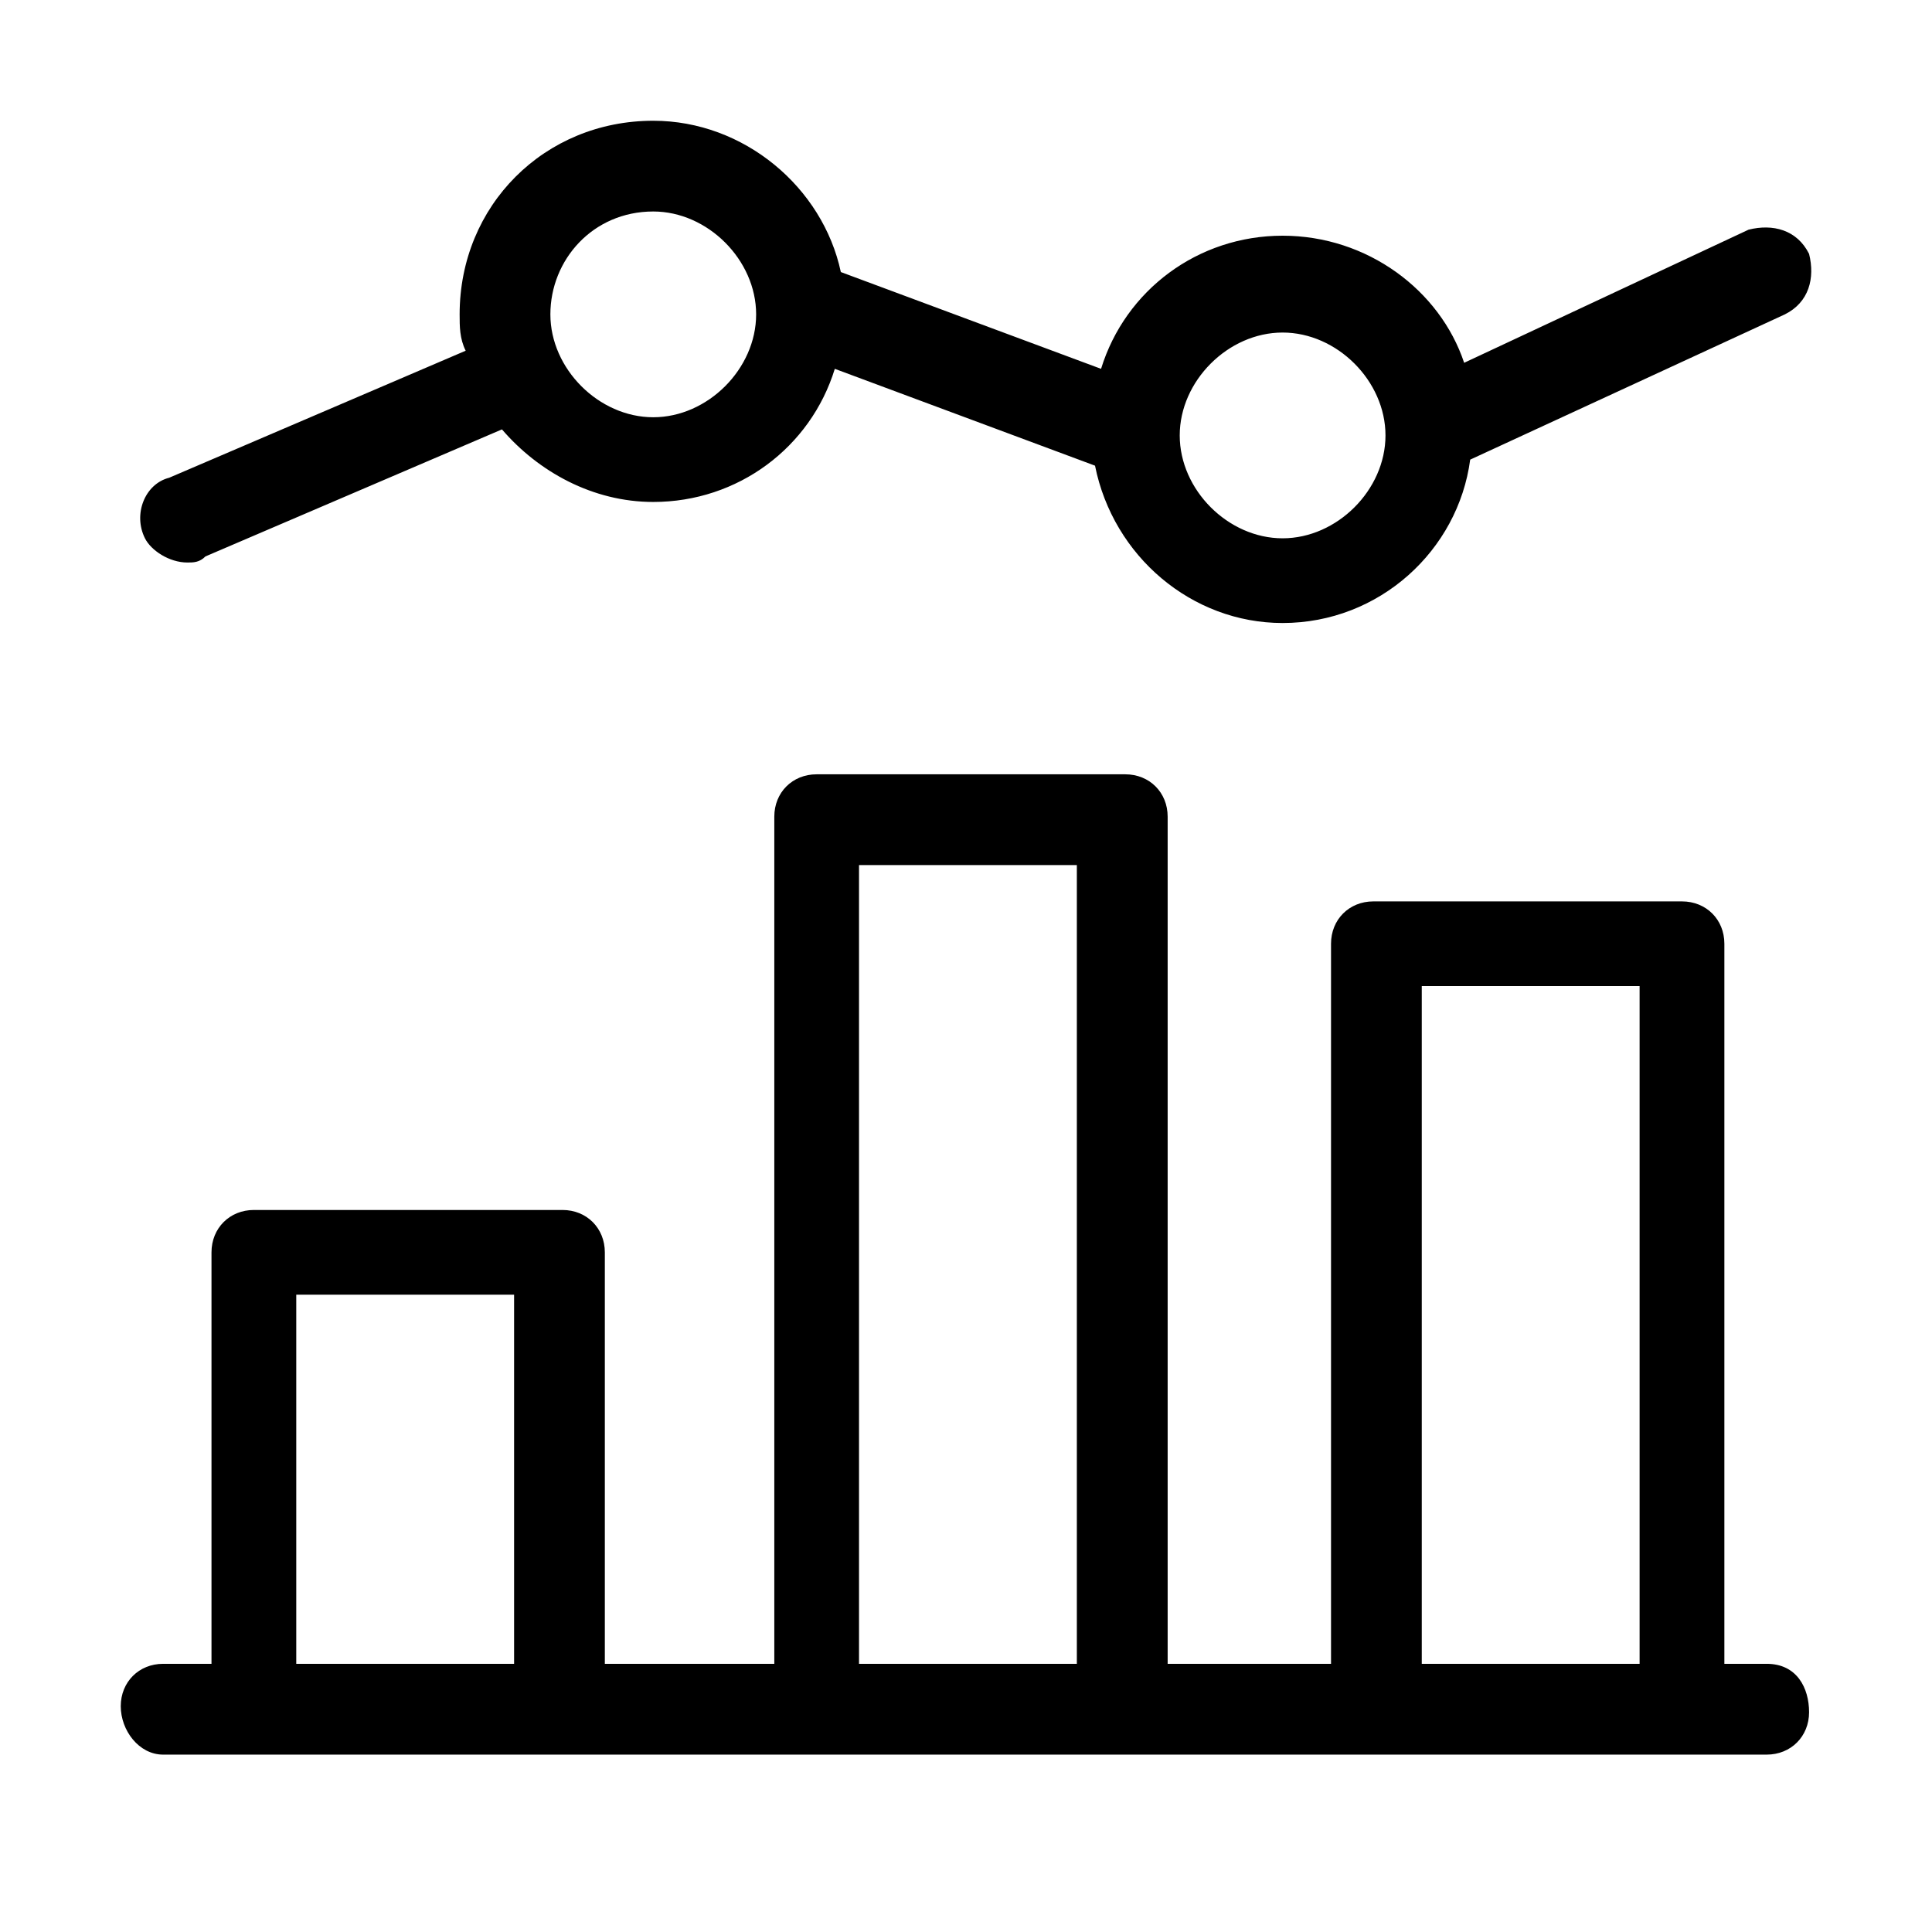
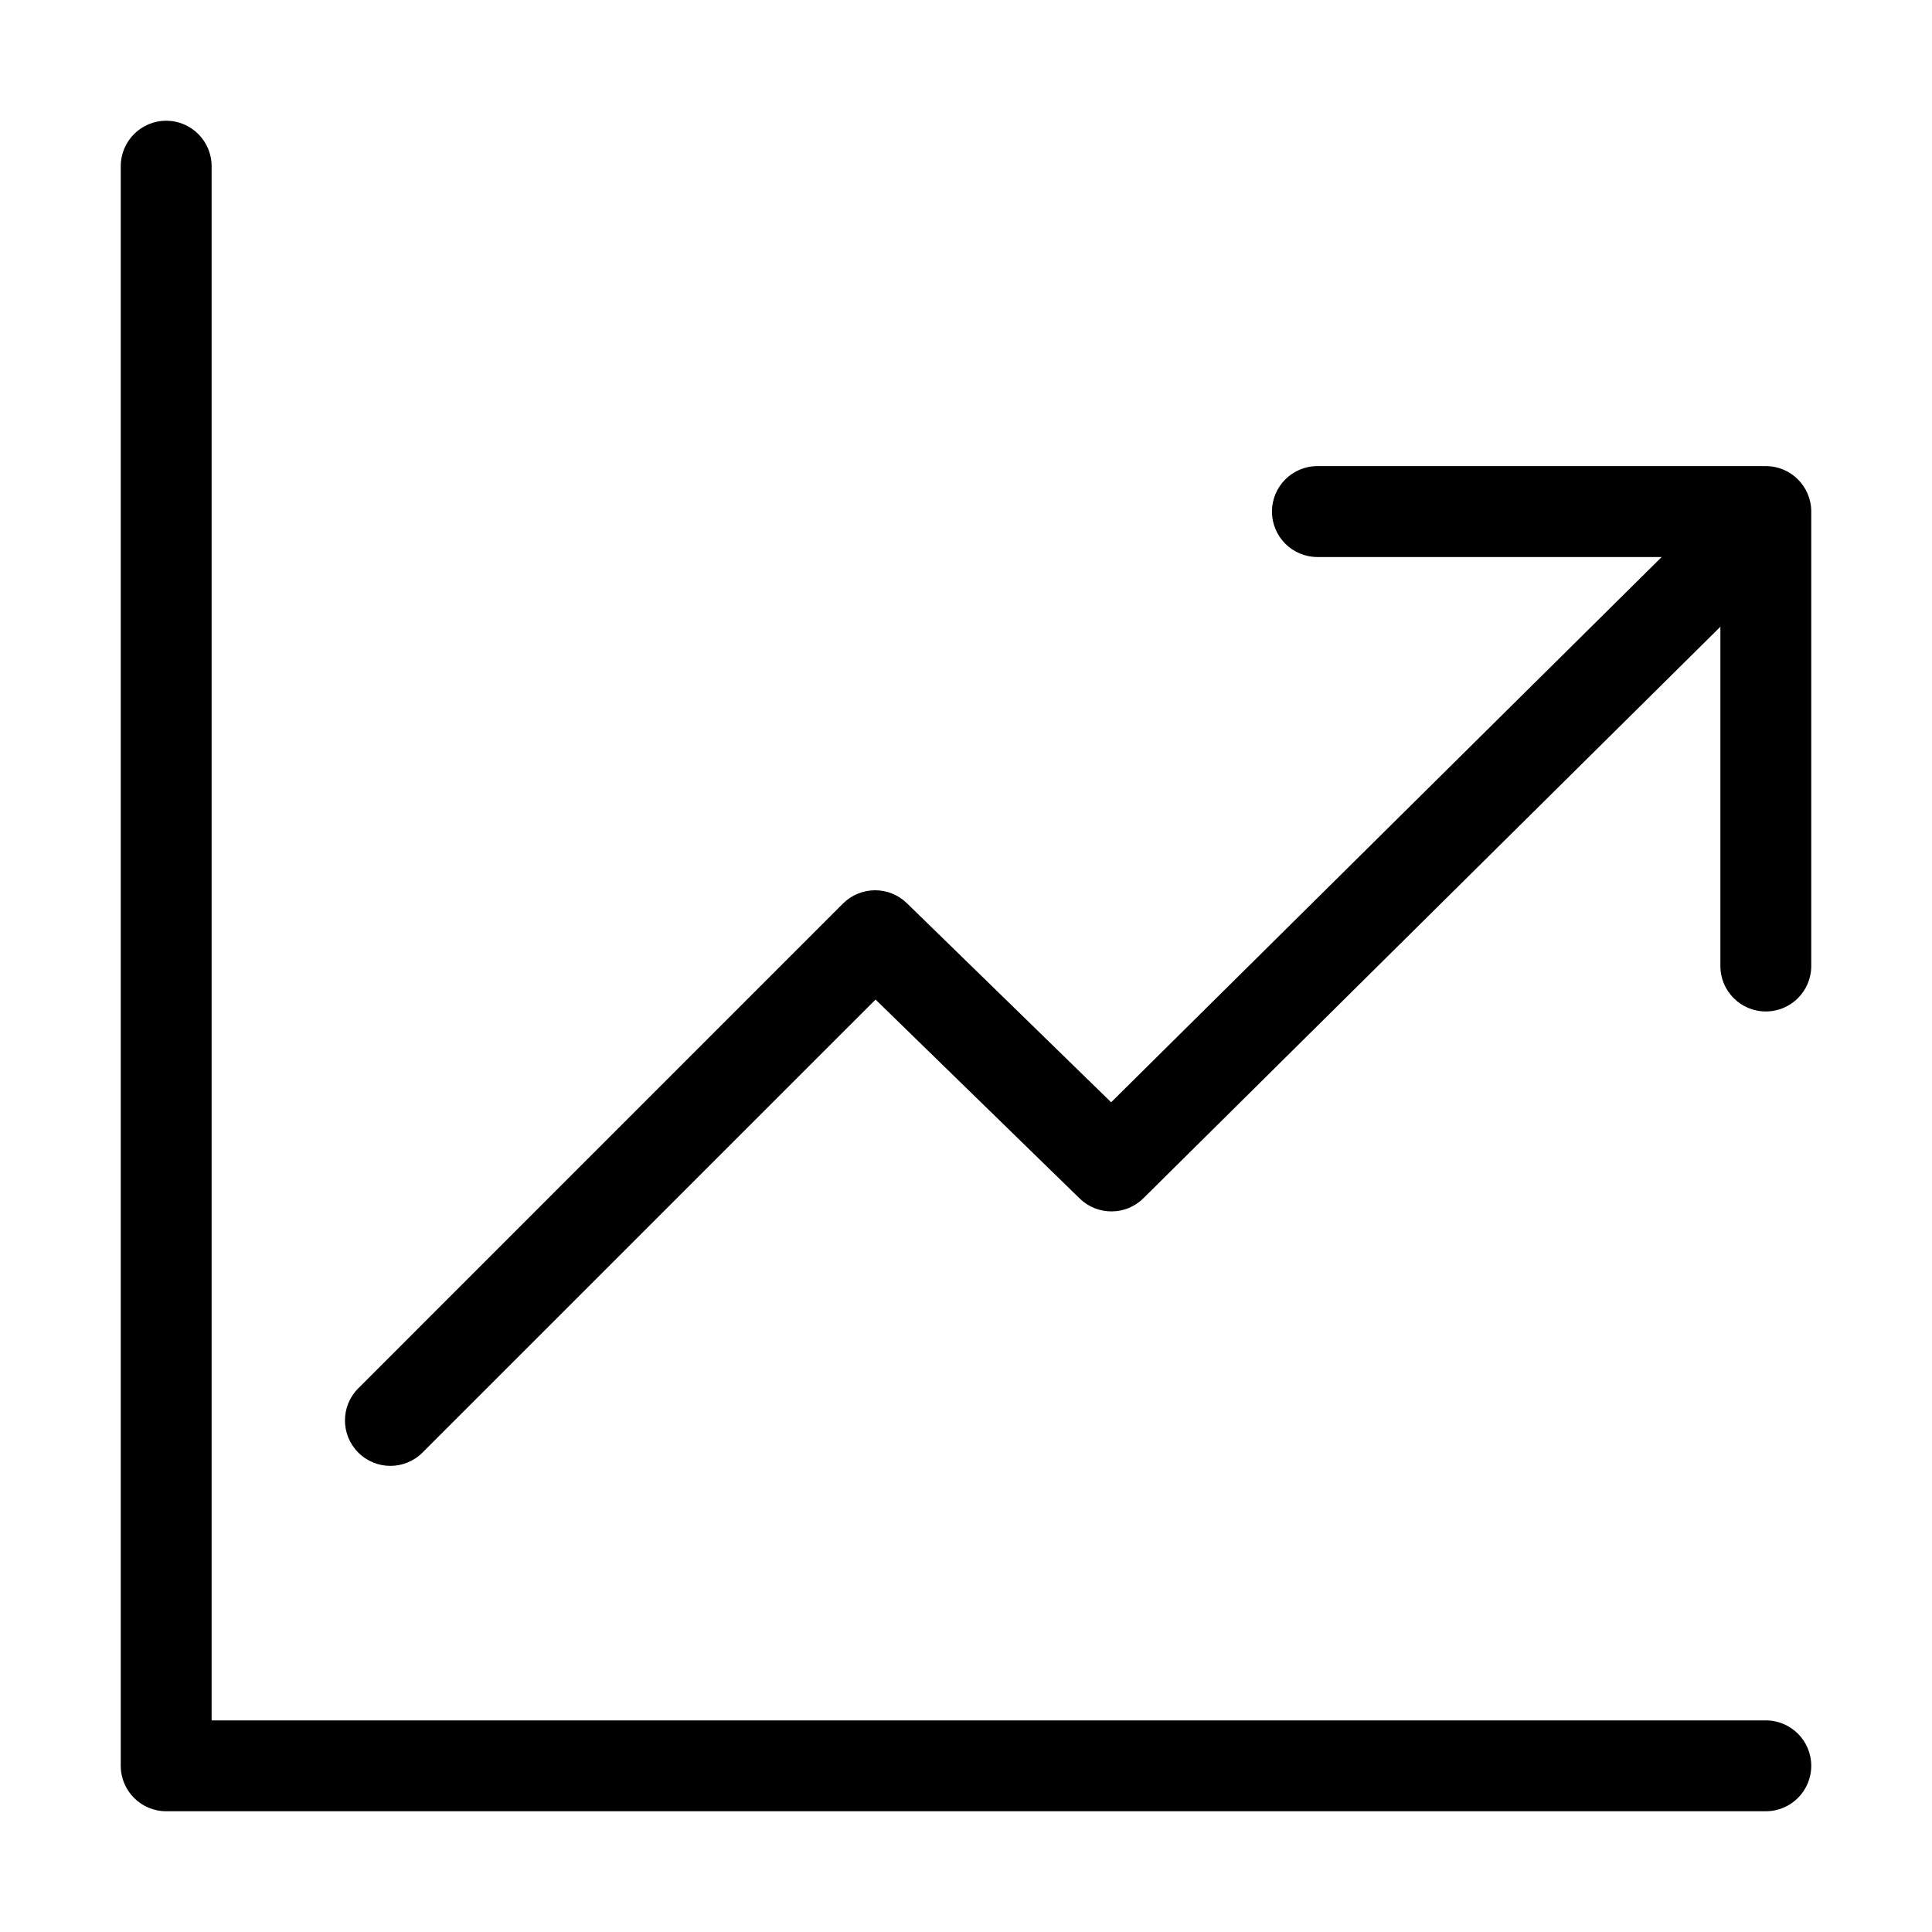
<svg xmlns="http://www.w3.org/2000/svg" width="32" height="32" viewBox="0 0 32 32" fill="none">
-   <path d="M29.262 27.558H28.561V15.631C28.561 15.23 28.26 14.93 27.859 14.93H22.747C22.346 14.93 22.046 15.23 22.046 15.631V27.558H19.34V13.526C19.34 13.125 19.039 12.825 18.638 12.825H13.526C13.125 12.825 12.825 13.125 12.825 13.526V27.558H10.018V20.743C10.018 20.342 9.718 20.041 9.317 20.041H4.205C3.804 20.041 3.503 20.342 3.503 20.743V27.558H2.702C2.301 27.558 2 27.859 2 28.26C2 28.661 2.301 29.062 2.702 29.062H29.262C29.663 29.062 29.964 28.761 29.964 28.36C29.964 27.959 29.763 27.558 29.262 27.558ZM4.907 27.558V21.444H8.515V27.558H4.907ZM14.228 27.558V14.328H17.836V27.558H14.228ZM23.549 27.558V16.333H27.157V27.558H23.549Z" fill="black" />
-   <path d="M3.103 9.317C3.203 9.317 3.303 9.317 3.403 9.216L8.314 7.112C8.916 7.813 9.818 8.314 10.82 8.314C12.223 8.314 13.426 7.412 13.827 6.109L18.137 7.713C18.438 9.216 19.741 10.319 21.244 10.319C22.848 10.319 24.151 9.116 24.351 7.613L29.563 5.207C29.964 5.007 30.064 4.606 29.964 4.205C29.763 3.804 29.363 3.704 28.962 3.804L24.251 6.009C23.85 4.806 22.647 3.904 21.244 3.904C19.841 3.904 18.638 4.806 18.237 6.109L13.927 4.506C13.627 3.103 12.324 2 10.82 2C9.016 2 7.613 3.403 7.613 5.207C7.613 5.408 7.613 5.608 7.713 5.809L2.802 7.913C2.401 8.014 2.2 8.515 2.401 8.916C2.501 9.116 2.802 9.317 3.103 9.317ZM21.244 5.508C22.146 5.508 22.948 6.31 22.948 7.212C22.948 8.114 22.146 8.916 21.244 8.916C20.342 8.916 19.54 8.114 19.54 7.212C19.54 6.31 20.342 5.508 21.244 5.508ZM10.82 3.503C11.722 3.503 12.524 4.305 12.524 5.207C12.524 6.109 11.722 6.911 10.82 6.911C9.918 6.911 9.116 6.109 9.116 5.207C9.116 4.305 9.818 3.503 10.82 3.503Z" fill="black" />
+   <path fill-rule="evenodd" clip-rule="evenodd" d="M2.753 2C3.168 2 3.505 2.337 3.505 2.753V28.495H29.247C29.663 28.495 30 28.832 30 29.247C30 29.663 29.663 30 29.247 30H2.753C2.337 30 2 29.663 2 29.247V2.753C2 2.337 2.337 2 2.753 2Z" fill="black" />
+   <path fill-rule="evenodd" clip-rule="evenodd" d="M21.068 8.473C21.068 8.057 21.405 7.72 21.821 7.72H29.247C29.663 7.72 30 8.057 30 8.473V16C30 16.416 29.663 16.753 29.247 16.753C28.832 16.753 28.495 16.416 28.495 16V9.226H21.821C21.405 9.226 21.068 8.889 21.068 8.473Z" fill="black" />
+   <path fill-rule="evenodd" clip-rule="evenodd" d="M29.481 8.345C29.773 8.64 29.771 9.117 29.476 9.409L18.938 19.847C18.647 20.136 18.177 20.137 17.883 19.851L14.502 16.556L6.998 24.059C6.704 24.353 6.228 24.353 5.934 24.059C5.64 23.765 5.64 23.289 5.934 22.995L13.962 14.966C14.254 14.675 14.725 14.672 15.02 14.959L18.404 18.257L28.417 8.34C28.712 8.047 29.189 8.05 29.481 8.345Z" fill="black" />
</svg>
